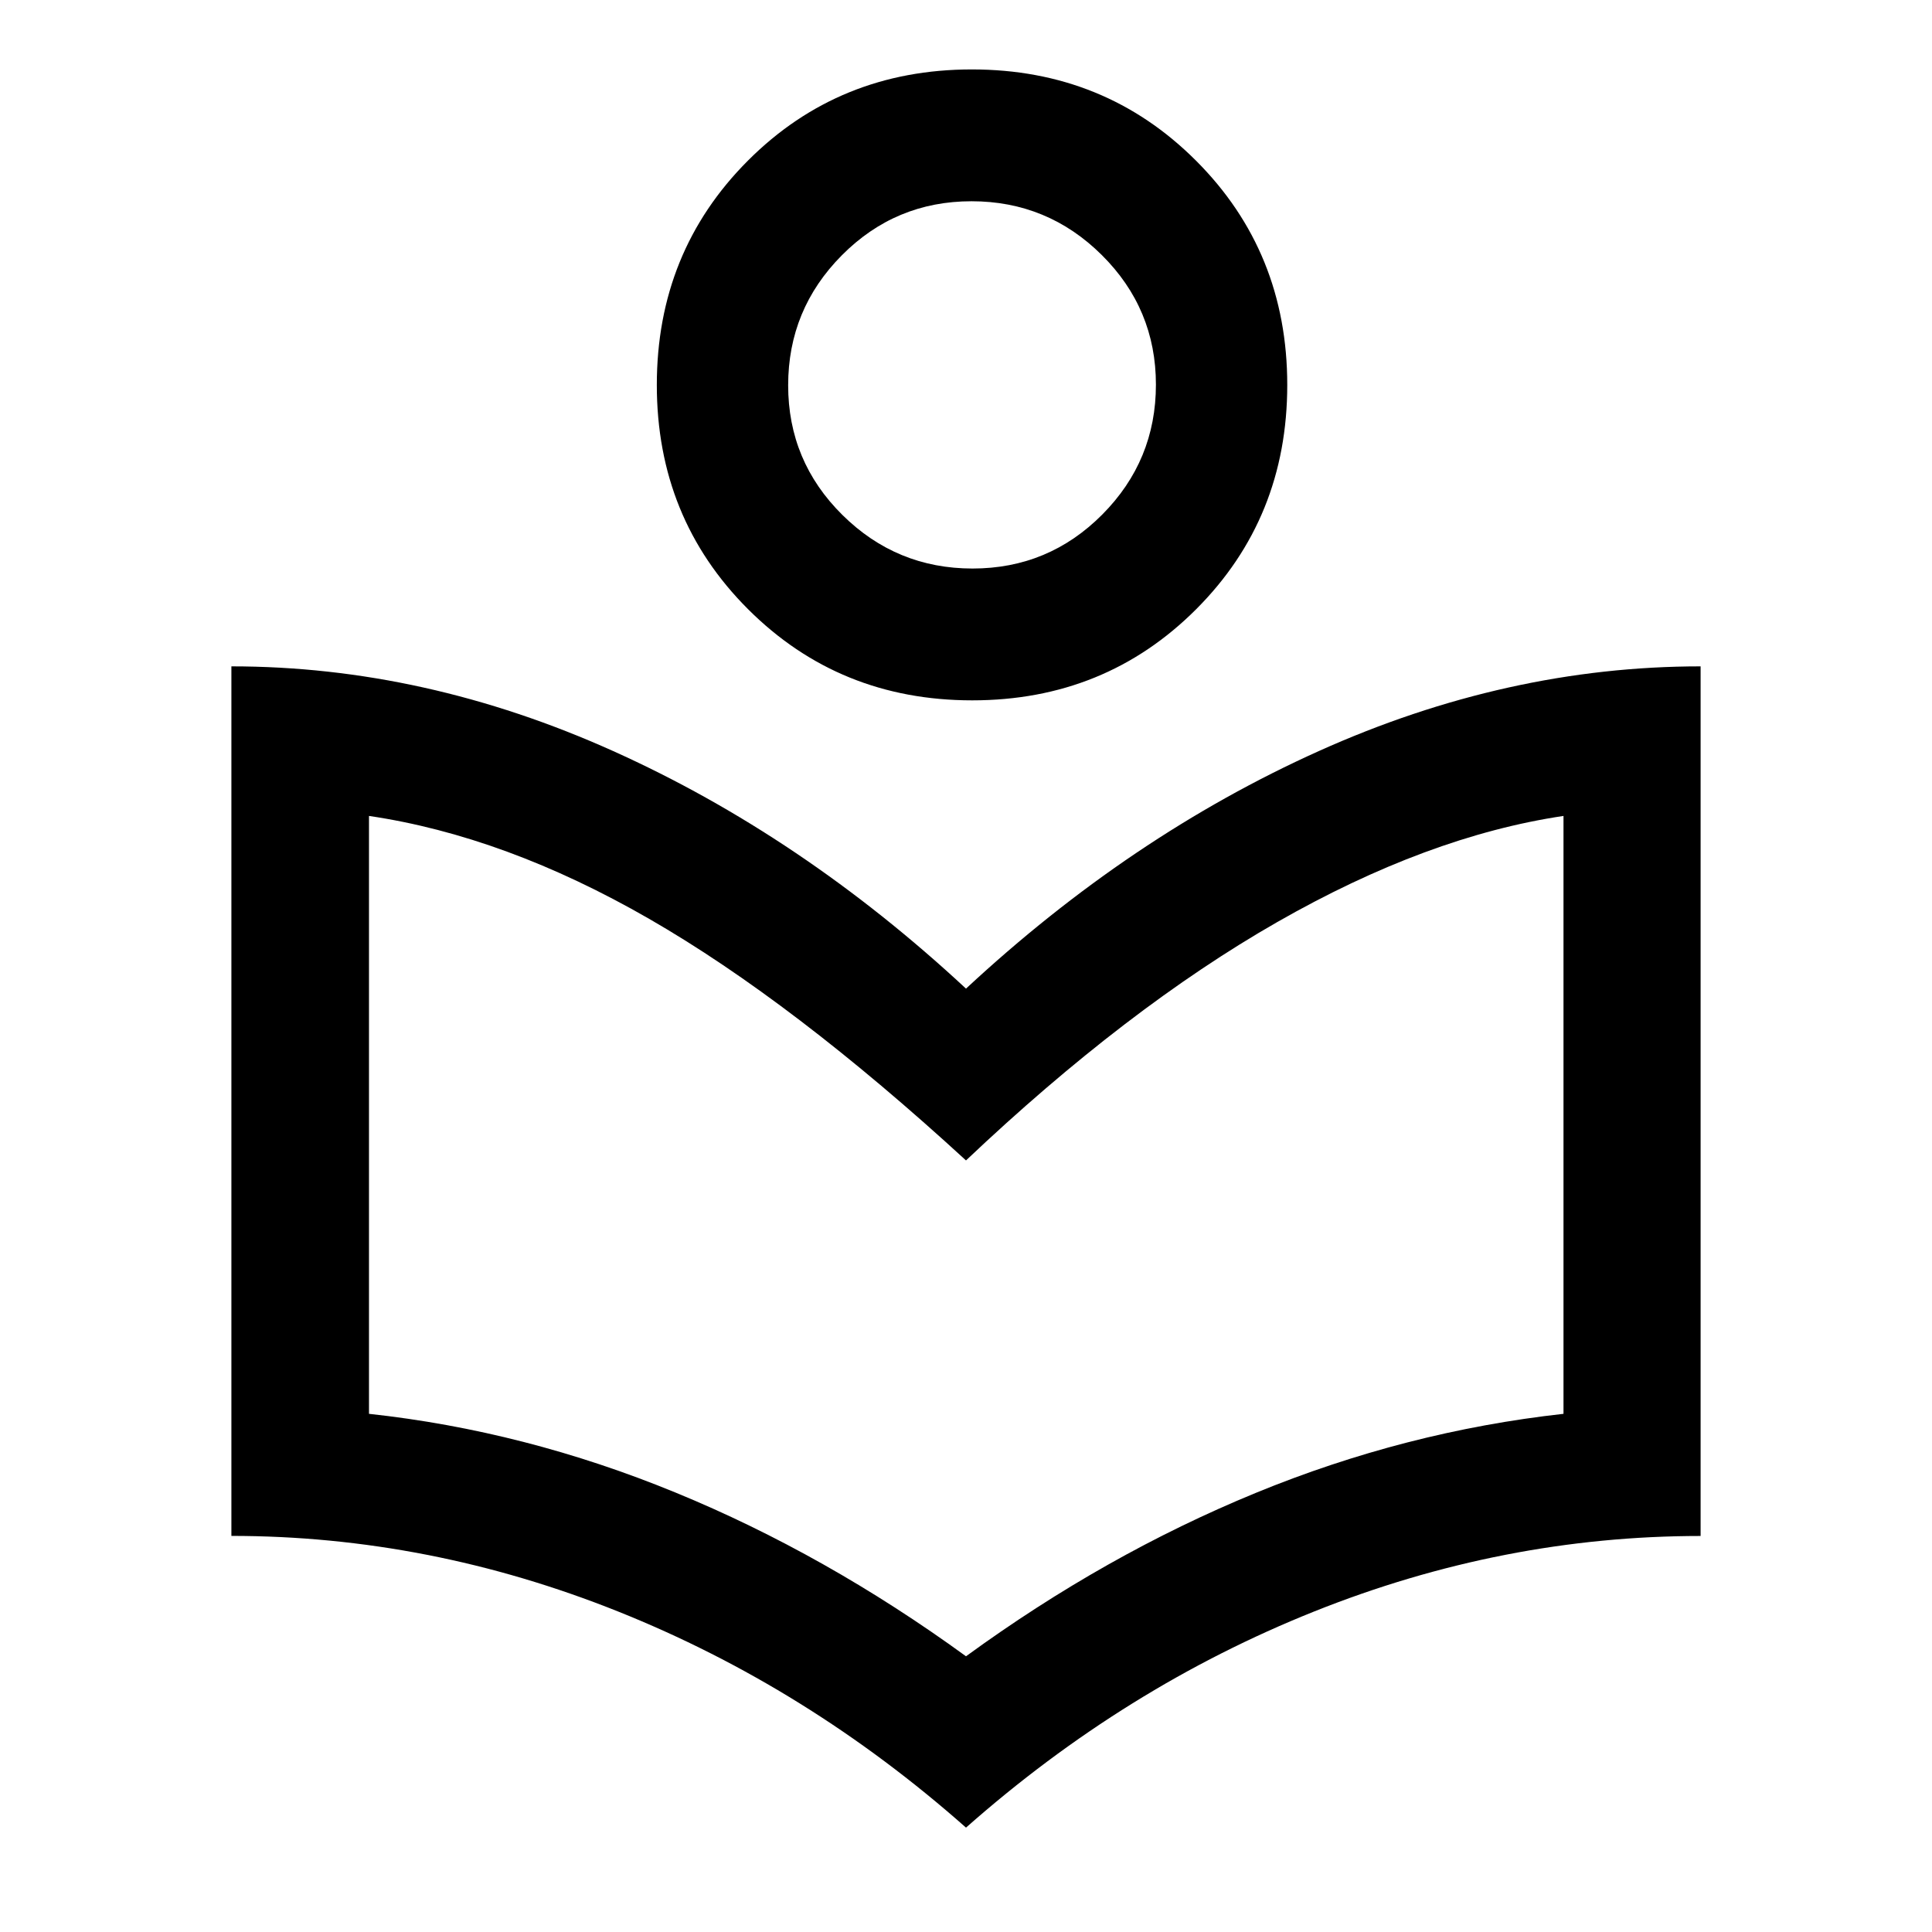
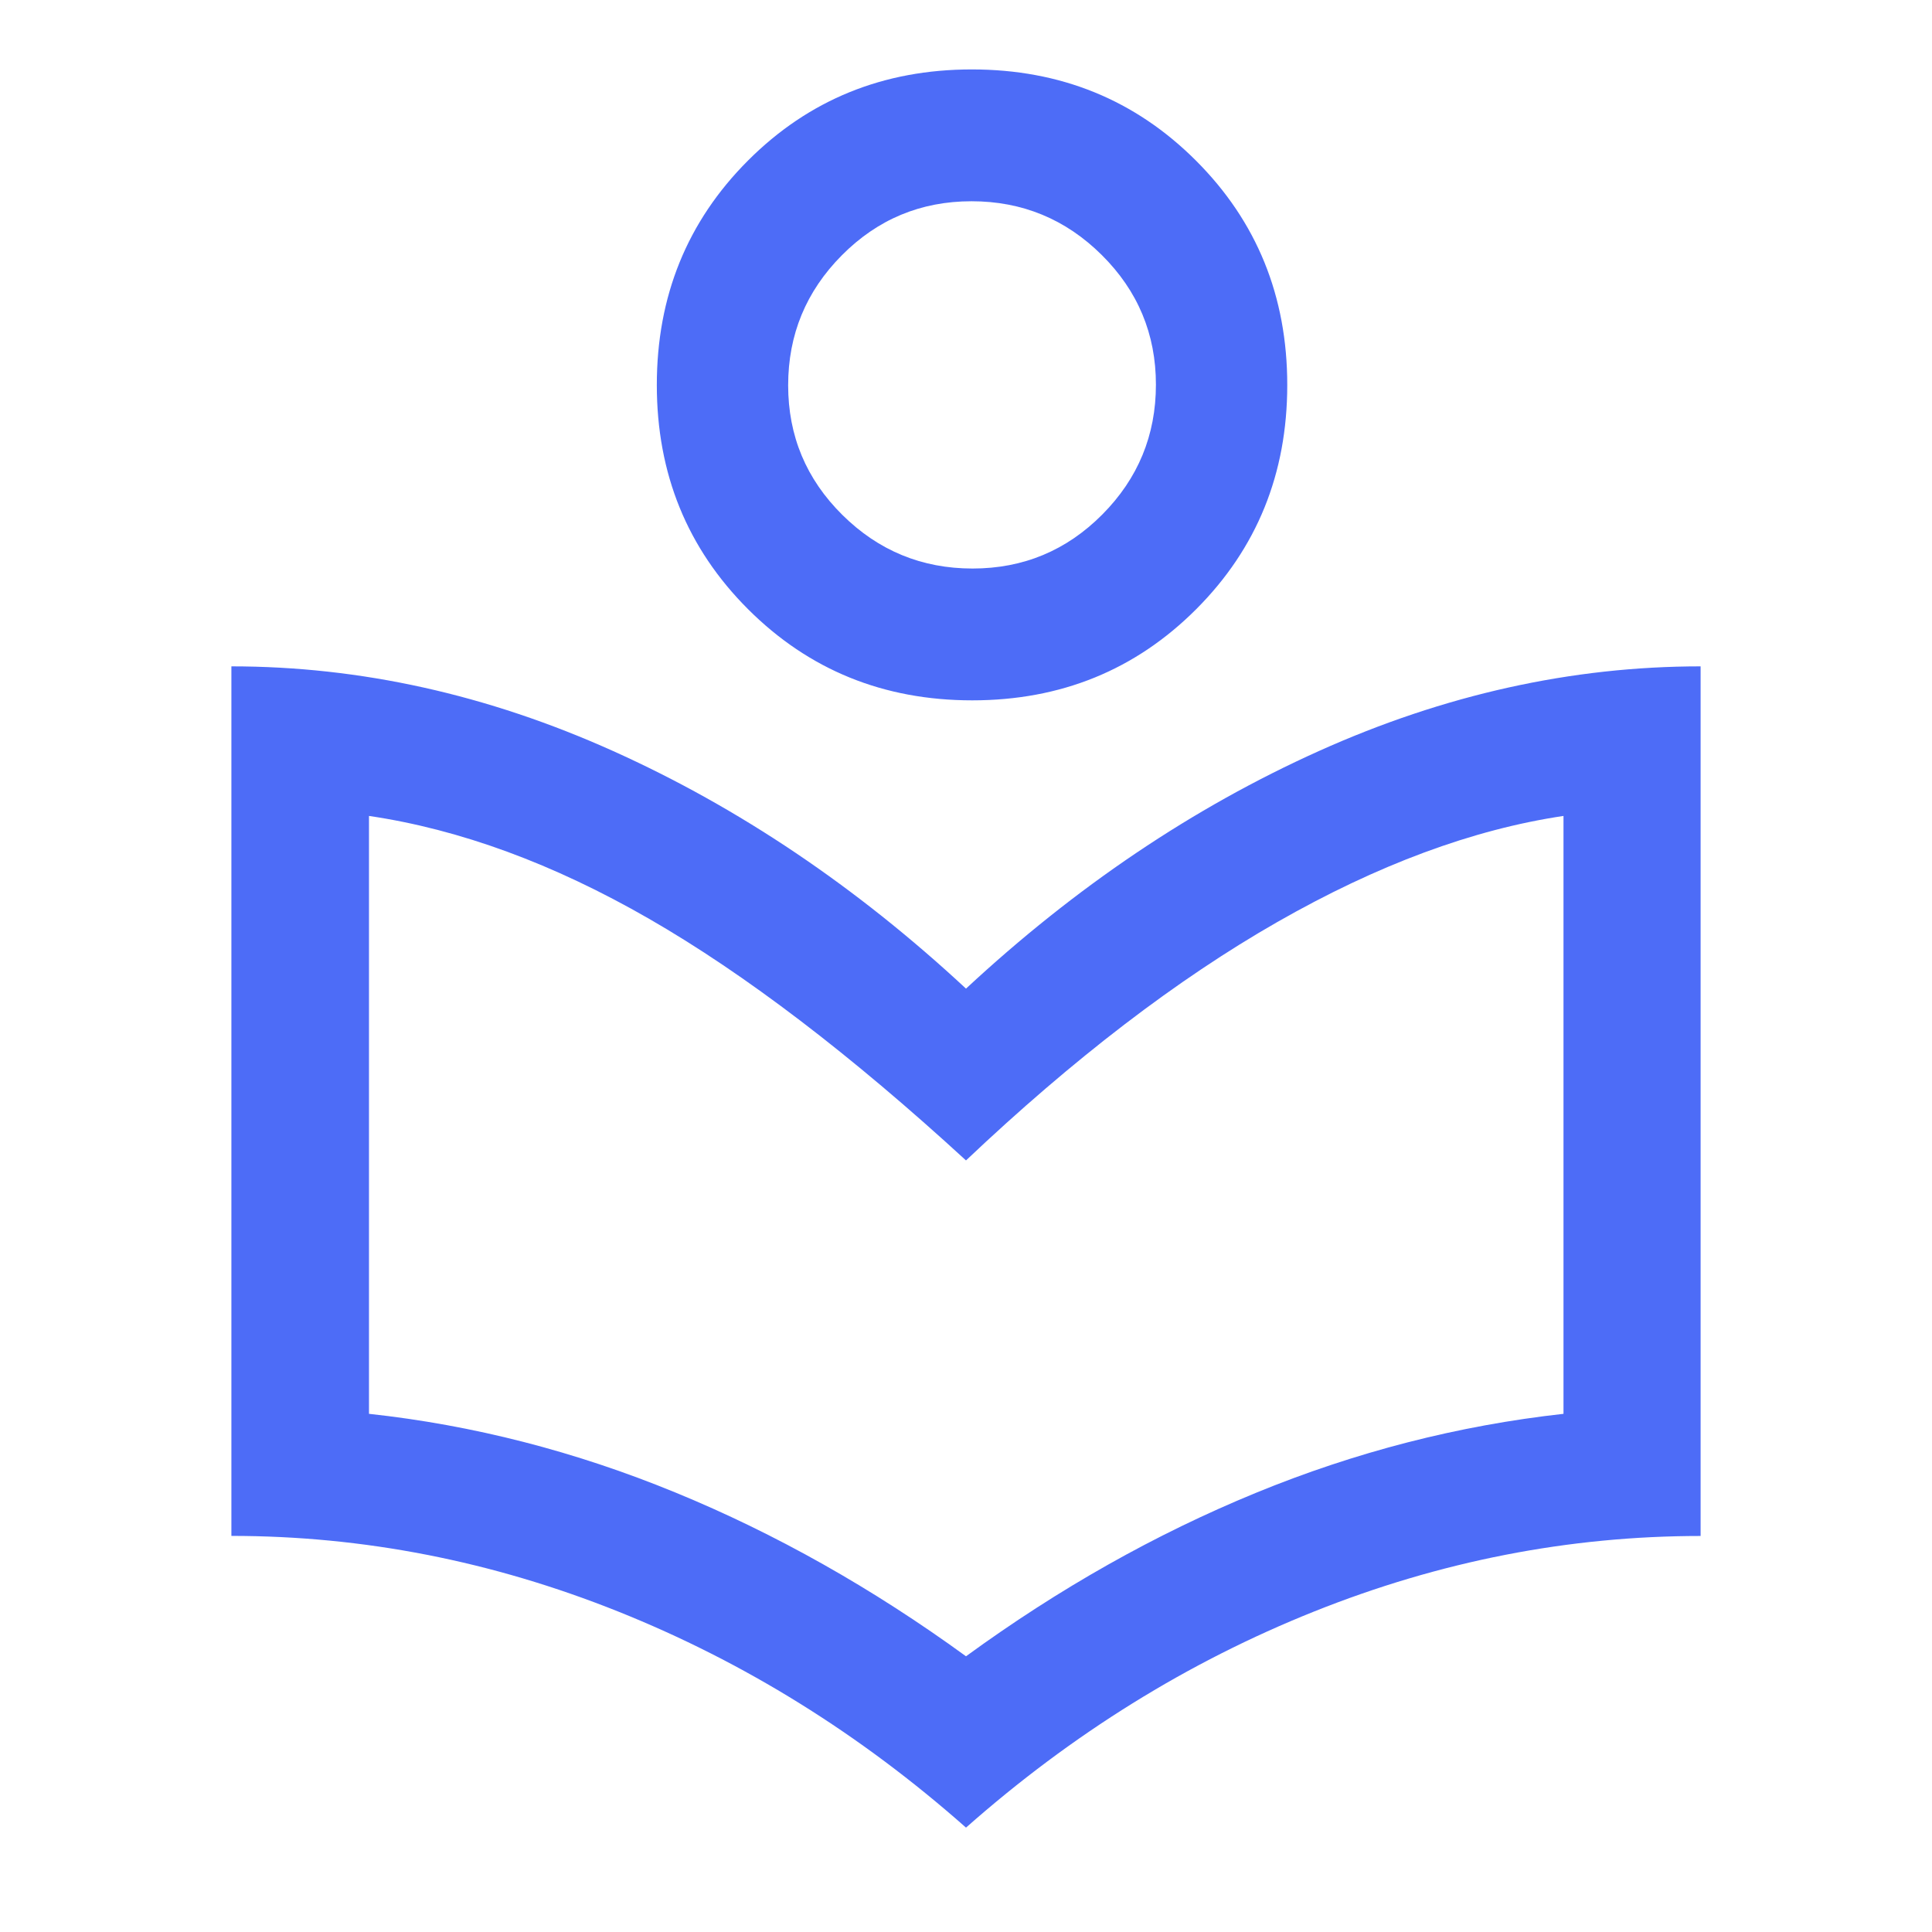
<svg xmlns="http://www.w3.org/2000/svg" height="48" viewBox="0 -960 960 960" width="48">
-   <path d="M480-51.87q-78.923-69.799-172.847-107.374-93.924-37.576-192.175-37.576v-432.071q96.152 0 189.744 42.108Q398.313-544.675 480-468.761q81.687-75.914 175.278-118.022 93.592-42.108 189.744-42.108v432.109q-98.196 0-192.111 37.556Q558.996-121.669 480-51.869Zm0-85.13q69.326-50.522 143.87-81.141 74.543-30.62 153.021-39.337v-297.087q-67.521 10.044-142.185 52.707Q560.043-459.195 480-383.391q-85.99-78.914-157.441-120.044-71.45-41.13-139.211-51.13v297.087q77.53 8.412 152.189 39.064Q410.196-187.761 480-137Zm3.091-475q-66.048 0-111.385-45.296-45.336-45.295-45.336-111.413 0-66.117 45.245-111.454Q416.861-925.5 482.909-925.5t111.385 45.337q45.336 45.337 45.336 111.454 0 66.118-45.245 111.413Q549.139-612 483.091-612Zm.159-65.5q37.793 0 64.456-26.822 26.664-26.823 26.664-64.546 0-37.723-26.914-64.428Q520.543-860 482.75-860q-37.793 0-64.456 26.864-26.664 26.863-26.664 64.587 0 37.723 26.914 64.386Q445.457-677.5 483.25-677.5ZM482-770.63Zm-2 424.608Z" />
+   <path fill="#4d6cf7" d="M480-51.87q-78.923-69.799-172.847-107.374-93.924-37.576-192.175-37.576v-432.071q96.152 0 189.744 42.108Q398.313-544.675 480-468.761q81.687-75.914 175.278-118.022 93.592-42.108 189.744-42.108v432.109q-98.196 0-192.111 37.556Q558.996-121.669 480-51.869Zm0-85.13q69.326-50.522 143.87-81.141 74.543-30.62 153.021-39.337v-297.087q-67.521 10.044-142.185 52.707Q560.043-459.195 480-383.391q-85.99-78.914-157.441-120.044-71.45-41.13-139.211-51.13v297.087q77.53 8.412 152.189 39.064Q410.196-187.761 480-137Zm3.091-475q-66.048 0-111.385-45.296-45.336-45.295-45.336-111.413 0-66.117 45.245-111.454Q416.861-925.5 482.909-925.5t111.385 45.337q45.336 45.337 45.336 111.454 0 66.118-45.245 111.413Q549.139-612 483.091-612Zm.159-65.5q37.793 0 64.456-26.822 26.664-26.823 26.664-64.546 0-37.723-26.914-64.428Q520.543-860 482.75-860q-37.793 0-64.456 26.864-26.664 26.863-26.664 64.587 0 37.723 26.914 64.386Q445.457-677.5 483.25-677.5ZM482-770.63Zm-2 424.608Z" />
</svg>
